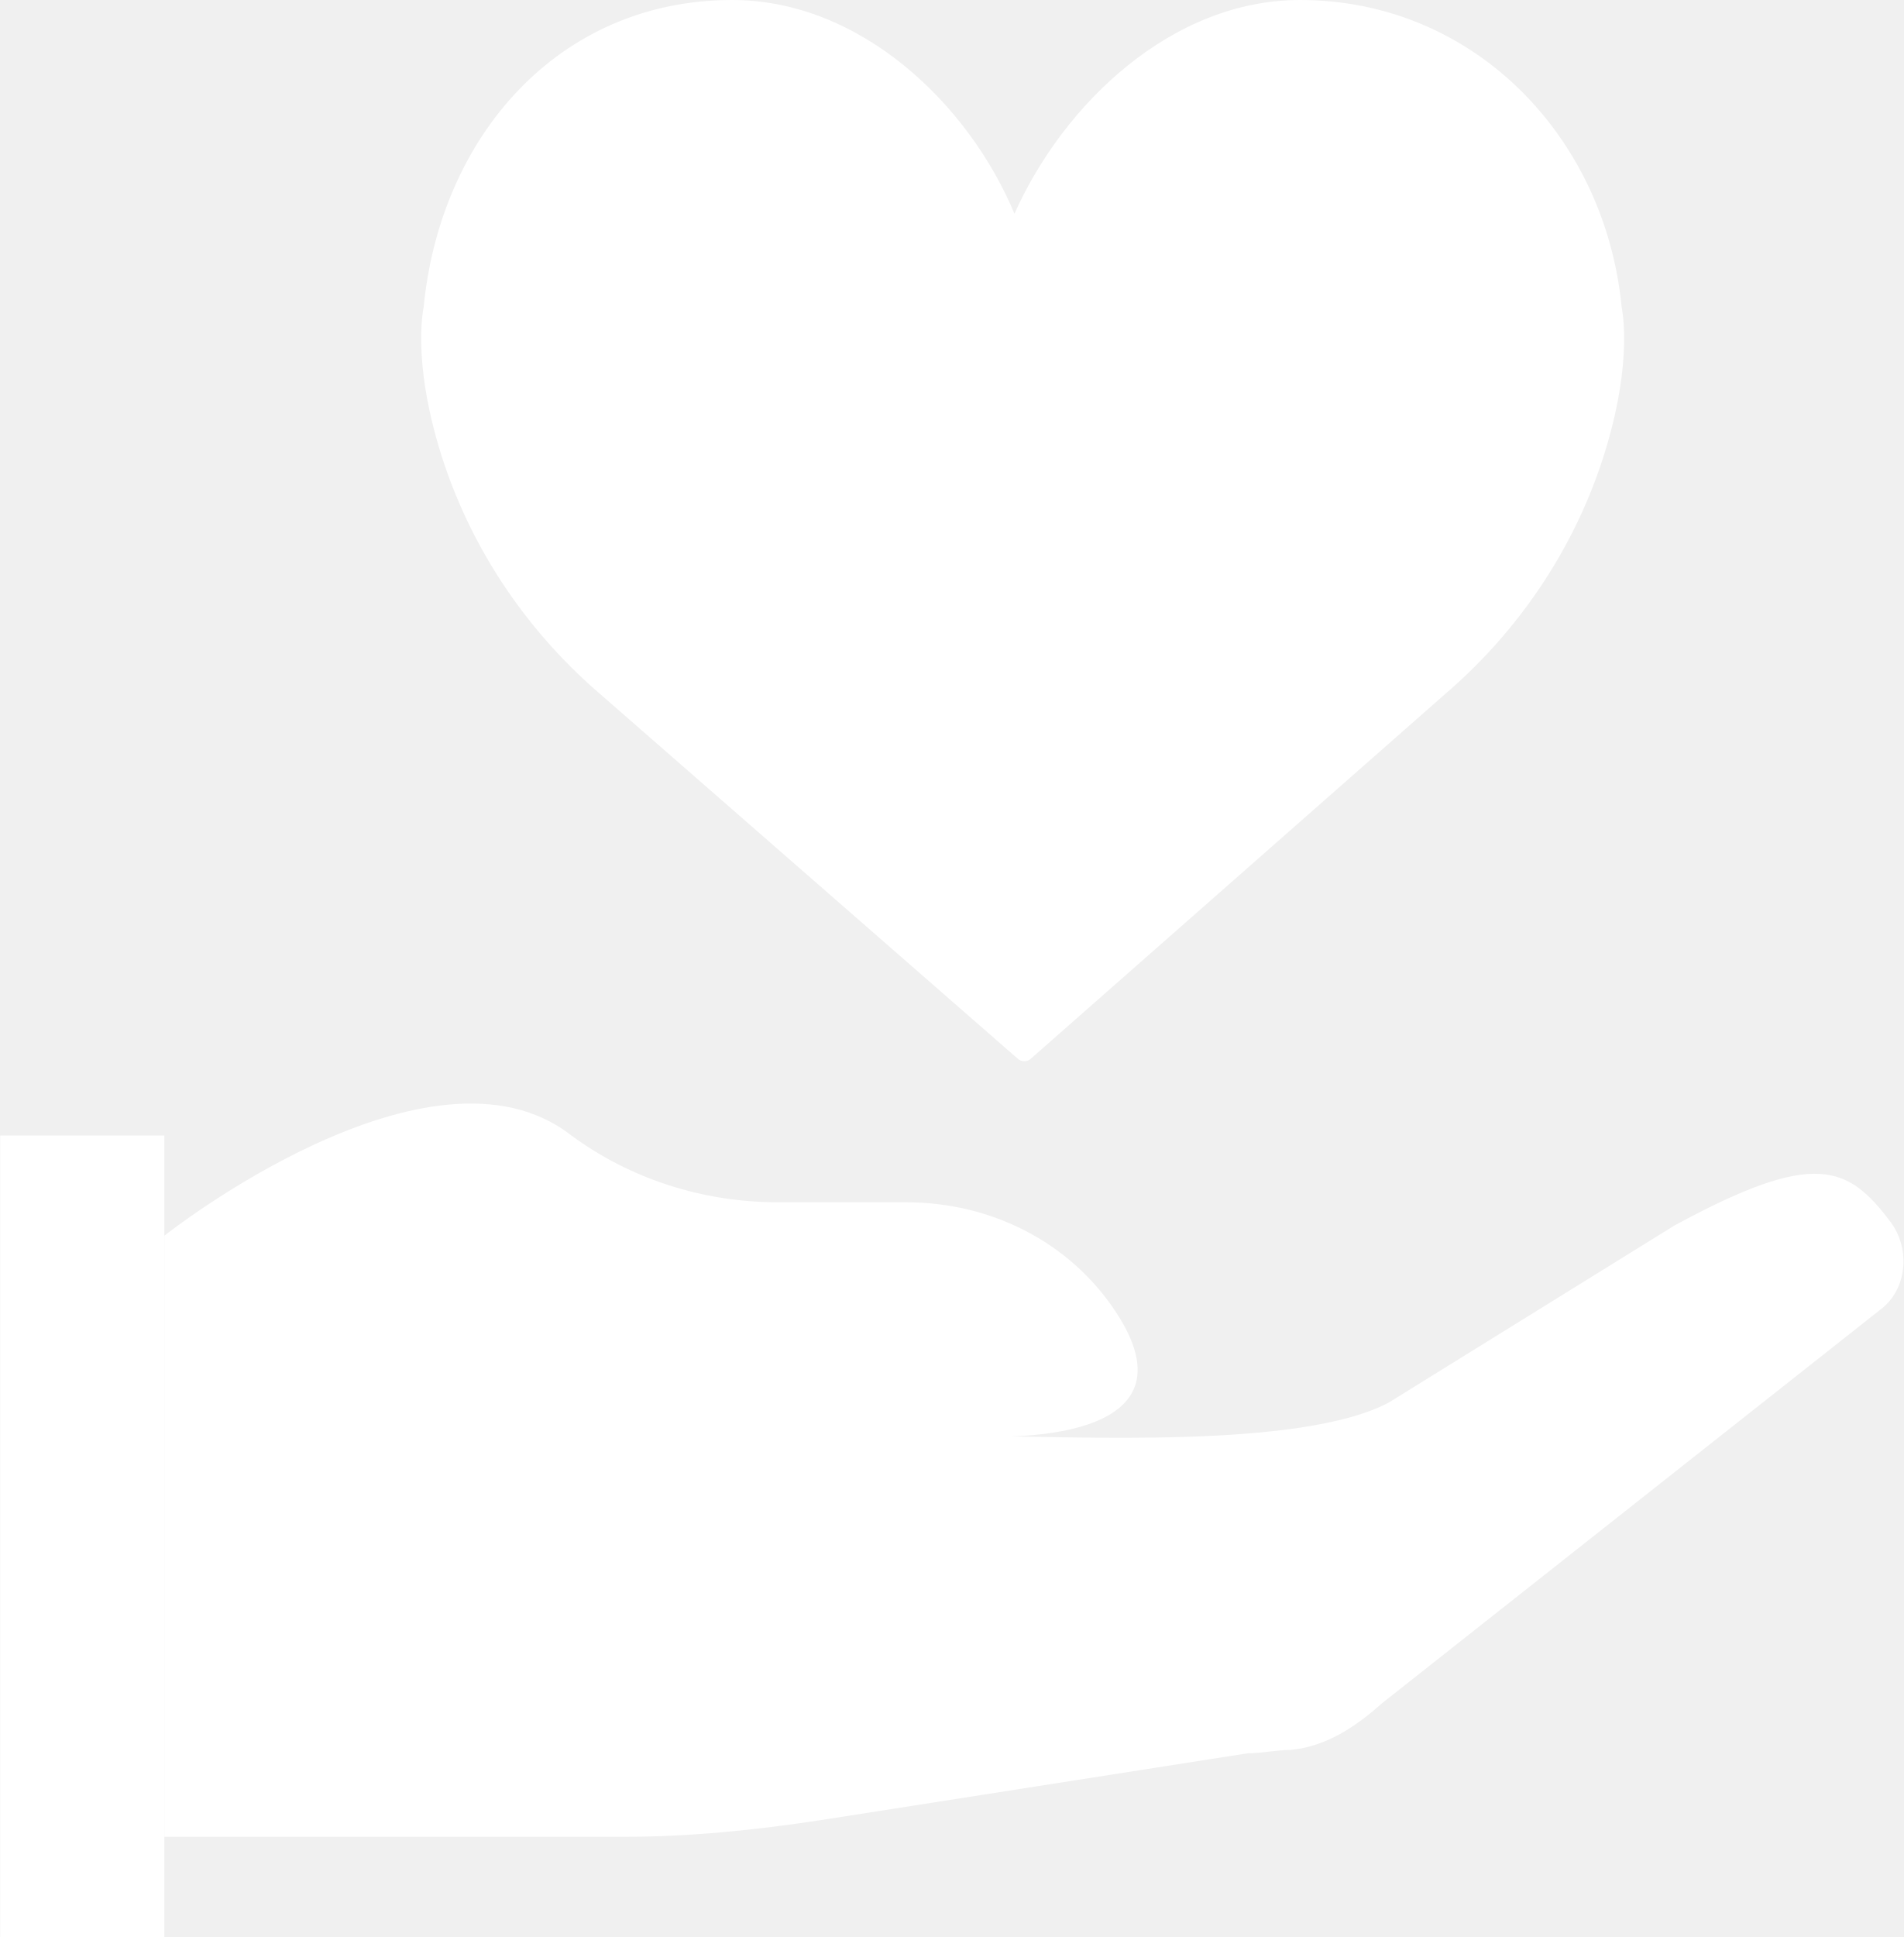
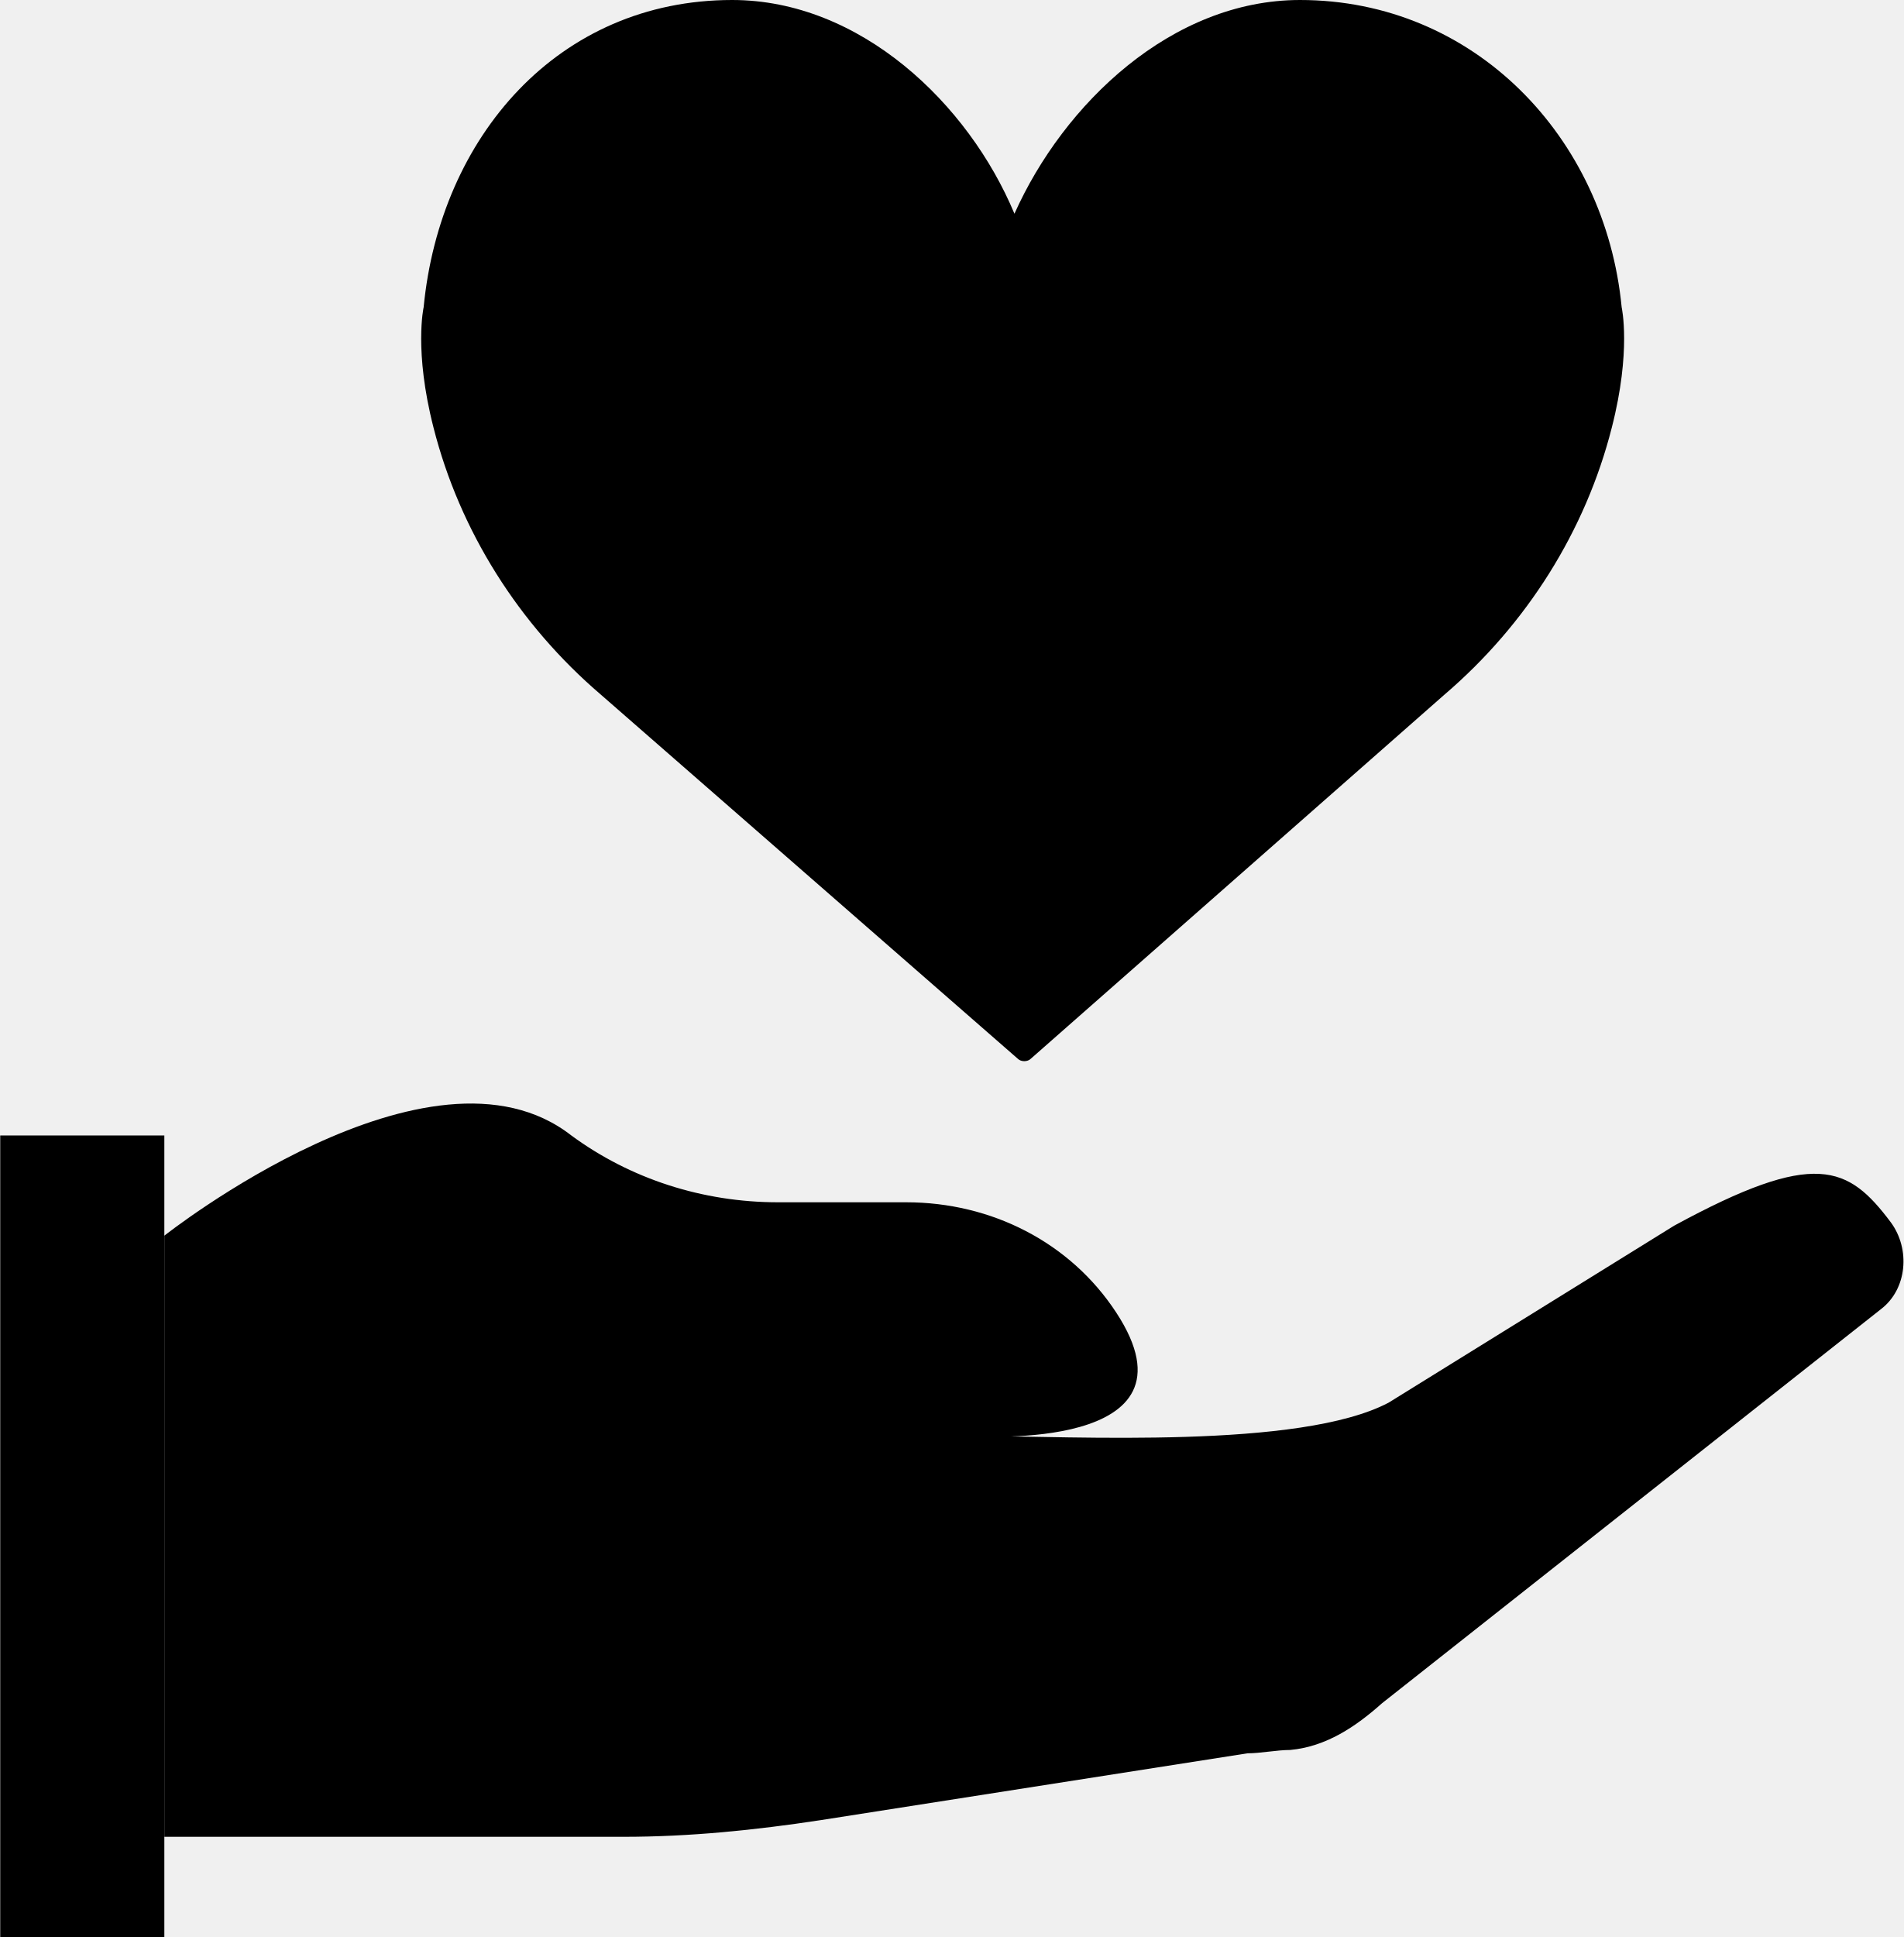
<svg xmlns="http://www.w3.org/2000/svg" width="58" height="59" viewBox="0 0 58 59" fill="none">
  <g clip-path="url(#clip0_9_125)">
-     <path d="M57.307 39.876C58.107 39.265 58.207 38.045 57.607 37.231C56.307 35.502 55.307 34.993 51.007 37.333L42.307 42.724C39.607 44.148 32.707 43.741 29.707 43.741C29.707 43.741 36.807 44.25 34.007 39.978C32.607 37.841 30.207 36.621 27.607 36.621H23.707C21.407 36.621 19.207 35.909 17.407 34.586C13.107 31.229 5.007 37.638 5.007 37.638V55.948H19.007C21.007 55.948 23.007 55.745 25.007 55.44L38.007 53.405C38.407 53.405 38.907 53.303 39.307 53.303C40.407 53.202 41.307 52.592 42.107 51.879L57.307 39.876Z" fill="white" />
-     <path d="M0.007 59H5.007V34.586H0.007V59Z" fill="white" />
-     <path d="M30.907 6.51C32.407 3.154 35.707 0 39.607 0C44.907 0 48.907 4.171 49.407 9.359C49.407 9.359 49.707 10.681 49.107 13.021C48.307 16.174 46.507 19.022 44.007 21.159L31.407 32.247C31.307 32.348 31.107 32.348 31.007 32.247L18.307 21.159C15.807 19.022 14.007 16.174 13.207 13.021C12.607 10.681 12.907 9.359 12.907 9.359C13.407 4.171 17.007 0 22.307 0C26.207 0 29.507 3.154 30.907 6.51Z" fill="white" />
-     <path d="M29.707 44.759H20.007C19.407 44.759 19.007 44.352 19.007 43.741C19.007 43.131 19.407 42.724 20.007 42.724H29.707C30.307 42.724 30.707 43.131 30.707 43.741C30.707 44.352 30.307 44.759 29.707 44.759Z" fill="white" />
-     <path d="M16.007 47.81C15.407 47.81 15.007 47.404 15.007 46.793C15.007 44.25 16.907 42.724 20.007 42.724C20.607 42.724 21.007 43.131 21.007 43.742C21.007 44.352 20.607 44.759 20.007 44.759C17.007 44.759 17.007 46.285 17.007 46.793C17.007 47.404 16.607 47.81 16.007 47.81Z" fill="white" />
+     <path d="M57.307 39.876C58.107 39.265 58.207 38.045 57.607 37.231C56.307 35.502 55.307 34.993 51.007 37.333L42.307 42.724C39.607 44.148 32.707 43.741 29.707 43.741C29.707 43.741 36.807 44.25 34.007 39.978C32.607 37.841 30.207 36.621 27.607 36.621H23.707C21.407 36.621 19.207 35.909 17.407 34.586C13.107 31.229 5.007 37.638 5.007 37.638V55.948H19.007C21.007 55.948 23.007 55.745 25.007 55.44L38.007 53.405C38.407 53.405 38.907 53.303 39.307 53.303C40.407 53.202 41.307 52.592 42.107 51.879L57.307 39.876Z" fill="currentColor" />
+     <path d="M0.007 59H5.007V34.586H0.007V59Z" fill="currentColor" />
+     <path d="M30.907 6.51C32.407 3.154 35.707 0 39.607 0C44.907 0 48.907 4.171 49.407 9.359C49.407 9.359 49.707 10.681 49.107 13.021C48.307 16.174 46.507 19.022 44.007 21.159L31.407 32.247C31.307 32.348 31.107 32.348 31.007 32.247L18.307 21.159C15.807 19.022 14.007 16.174 13.207 13.021C12.607 10.681 12.907 9.359 12.907 9.359C13.407 4.171 17.007 0 22.307 0C26.207 0 29.507 3.154 30.907 6.51Z" fill="currentColor" />
+     <path d="M29.707 44.759H20.007C19.407 44.759 19.007 44.352 19.007 43.741C19.007 43.131 19.407 42.724 20.007 42.724H29.707C30.307 42.724 30.707 43.131 30.707 43.741C30.707 44.352 30.307 44.759 29.707 44.759Z" fill="currentColor" />
+     <path d="M16.007 47.81C15.407 47.81 15.007 47.404 15.007 46.793C15.007 44.25 16.907 42.724 20.007 42.724C20.607 42.724 21.007 43.131 21.007 43.742C21.007 44.352 20.607 44.759 20.007 44.759C17.007 44.759 17.007 46.285 17.007 46.793C17.007 47.404 16.607 47.81 16.007 47.81Z" fill="currentColor" />
  </g>
  <defs>
    <clipPath id="clip0_9_125">
-       <rect width="58" height="59" fill="white" />
+       <rect width="58" height="59" fill="currentColor" />
    </clipPath>
  </defs>
</svg>
